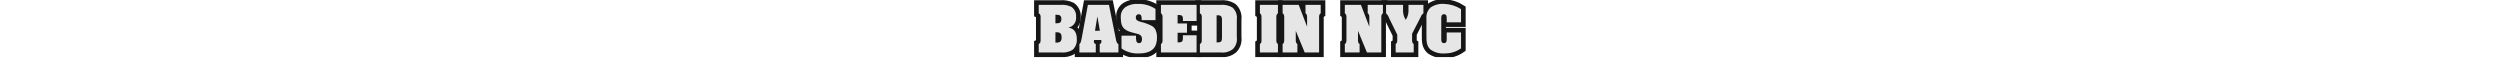
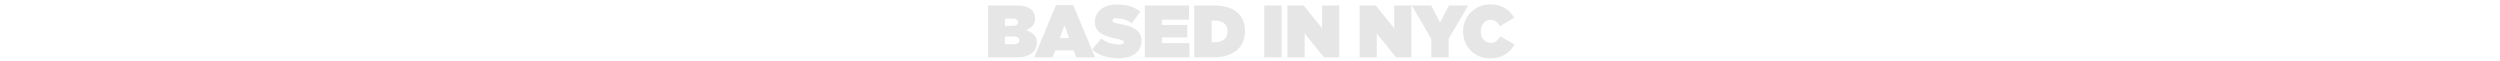
- <svg xmlns="http://www.w3.org/2000/svg" id="ckn-geo" viewBox="0 0 540 12.333">
+ <svg xmlns="http://www.w3.org/2000/svg" viewBox="0 0 540 13.047">
  <defs>
    <style>
-             .fill-white {
-                 fill: #e6e6e6;
-             }
- 
-             .stroke-black {
-                 stroke: #161616;
-                 stroke-linecap: round;
-                 stroke-miterlimit: 10;
-                 stroke-width: 2px;
-             }
-         </style>
+       .fill-white {
+         fill: #e6e6e6;
+       }
+     </style>
  </defs>
-   <symbol id="geo">
-     <path d="M224.364,11.333V9.51c.36-.155.4-.468.408-.815v-5c-.012-.348-.048-.66-.408-.816V1.055h4.654a4.536,4.536,0,0,1,2.4.42,2.417,2.417,0,0,1,1.019,2.183,2.112,2.112,0,0,1-1.62,2.3v.024c1.32.168,1.776,1.223,1.776,2.424a2.909,2.909,0,0,1-.864,2.314,3.842,3.842,0,0,1-2.566.611Zm3.61-6.3h.216c.707,0,1.067-.156,1.067-.924s-.4-.923-1.067-.923h-.216Zm0,4.162h.276c.78,0,1.056-.313,1.056-1.128,0-.791-.276-1.1-1.056-1.1h-.276Z" />
-     <path d="M236.687,11.333h-3.539V9.51c.348-.239.384-.767.48-1.163l1.355-7.292h4.558l1.5,7.448c.06.323.18.9.54,1.007v1.823h-4.042V9.51a.549.549,0,0,0,.372-.563,1.206,1.206,0,0,0-.048-.3h-1.547a1.3,1.3,0,0,0-.048.3.534.534,0,0,0,.42.563Zm.887-4.689L237.046,3.6h-.024l-.5,3.047Z" />
-     <path d="M246.6,4.161c0-.456-.013-1.091-.636-1.091a.614.614,0,0,0-.624.683.751.751,0,0,0,.192.576,2.287,2.287,0,0,0,.9.408,8.966,8.966,0,0,1,2.446.911,1.885,1.885,0,0,1,.792.984,4.032,4.032,0,0,1,.24,1.415V8.1c0,1.979-.876,3.442-3.934,3.442a5.954,5.954,0,0,1-3.73-1.079V7.7h3.13a3.847,3.847,0,0,0,.1,1.283.656.656,0,0,0,.576.336c.432,0,.623-.42.623-.792,0-1.055-.659-1.139-1.547-1.355-1.943-.48-3.034-.948-3.034-3.167V3.778a2.5,2.5,0,0,1,1.067-2.291,4.437,4.437,0,0,1,2.639-.636,6.353,6.353,0,0,1,3.79,1.08V4.353H246.6Z" />
-     <path d="M258.463,7.616v3.717h-7.7V9.51c.383-.239.347-.624.347-1.007V3.886c0-.384.036-.768-.347-1.008V1.055h7.7V4.533h-2.95V4.221c0-.7-.1-.983-.959-.983h-.192V5.073h2.027v2h-2.027V9.151h.192c.959,0,.947-.361.959-1.2V7.616Z" />
-     <path d="M263.613,1.055a4.217,4.217,0,0,1,2.615.576,2.948,2.948,0,0,1,.923,2.578v3.85a2.988,2.988,0,0,1-.827,2.518,3.5,3.5,0,0,1-2.615.756h-4.534V9.51c.36-.155.4-.468.408-.815v-5c-.012-.36-.036-.66-.408-.816V1.055Zm-.827,8.107h.251c.7,0,.912-.252.912-1V4.293c0-.743-.216-1-.912-1h-.251Z" />
-     <path d="M272.483,3.886c0-.384.037-.768-.347-1.008V1.055h3.9V2.878c-.384.24-.347.624-.347,1.008V8.5c0,.383-.037.768.347,1.007v1.823h-3.9V9.51c.384-.239.347-.624.347-1.007Z" />
-     <path d="M282.309,5.7h.023V3.886c0-.384.036-.768-.348-1.008V1.055h3.287V2.878c-.384.24-.348.624-.348,1.008v7.447h-3.107l-1.907-4.617h-.023V8.5c0,.383-.036.768.347,1.007v1.823h-3.19V9.51c.384-.239.348-.624.348-1.007V3.886c0-.384.036-.768-.348-1.008V1.055h3.478Z" />
-     <path d="M295.749,5.7h.023V3.886c0-.384.037-.768-.347-1.008V1.055h3.286V2.878c-.384.24-.348.624-.348,1.008v7.447h-3.106L293.35,6.716h-.024V8.5c0,.383-.036.768.348,1.007v1.823h-3.191V9.51c.384-.239.348-.624.348-1.007V3.886c0-.384.036-.768-.348-1.008V1.055h3.479Z" />
-     <path d="M300.047,3.91a2.324,2.324,0,0,0-.659-1.032V1.055h3.67V2.386a3.488,3.488,0,0,0,.587,1.895,3.488,3.488,0,0,0,.587-1.895V1.055h3.227V2.878a1.418,1.418,0,0,0-.563.743L305.012,7.28V8.5c0,.383-.035.768.348,1.007v1.823h-3.9V9.51a.71.71,0,0,0,.324-.456,2.744,2.744,0,0,0,.024-.551V7.5Z" />
-     <path d="M312.489,4.209c0-.42.084-1.139-.588-1.139s-.588.719-.588,1.139v3.97c0,.42-.084,1.14.588,1.14s.588-.72.588-1.14V7.016h3.094v3.43a5.9,5.9,0,0,1-3.454,1.091,4.68,4.68,0,0,1-3.166-.851c-.888-.827-.852-1.907-.852-3.035V4.077a2.92,2.92,0,0,1,.876-2.446,4.609,4.609,0,0,1,3.046-.78,7.07,7.07,0,0,1,3.55,1.116V4.821h-3.094Z" />
-   </symbol>
-   <g>
-     <use href="#geo" class="stroke-black" x="0" y="0" width="540" height="12.333" />
-     <use href="#geo" class="fill-white" x="0" y="0" width="540" height="12.333" />
+   <g id="ckn-geo" data-name="ckn-geo">
+     <g>
+       <path class="fill-white" d="M213.425,1.18H219.7a6.163,6.163,0,0,1,1.928.256,3.2,3.2,0,0,1,1.256.752,2.375,2.375,0,0,1,.687,1.744v.032a2.367,2.367,0,0,1-.543,1.624,3.387,3.387,0,0,1-1.457.936,4.116,4.116,0,0,1,1.741.944,2.36,2.36,0,0,1,.644,1.776v.032a2.84,2.84,0,0,1-.273,1.24,2.706,2.706,0,0,1-.817.985,4.032,4.032,0,0,1-1.354.647,6.777,6.777,0,0,1-1.866.232h-6.218Zm5.28,4.4q1.183,0,1.184-.769V4.78q0-.768-1.2-.768h-1.616V5.581Zm.24,3.967a1.577,1.577,0,0,0,.92-.224.7.7,0,0,0,.312-.592V8.7a.7.7,0,0,0-.3-.592,1.538,1.538,0,0,0-.912-.224h-1.889V9.548Z" />
+       <path class="fill-white" d="M228.1,1.1h3.712l4.72,11.28h-4.064l-.592-1.5h-3.92l-.576,1.5h-4Zm2.848,7.12L229.919,5.5,228.9,8.22Z" />
+       <path class="fill-white" d="M241.625,12.588a10.46,10.46,0,0,1-3.192-.472,7.026,7.026,0,0,1-2.552-1.416l2-2.384a5.907,5.907,0,0,0,1.92,1.008,6.884,6.884,0,0,0,2,.3,1.587,1.587,0,0,0,.736-.127.393.393,0,0,0,.223-.353V9.116c0-.159-.11-.293-.327-.4a5.8,5.8,0,0,0-1.224-.336q-.945-.192-1.8-.448a6.285,6.285,0,0,1-1.5-.656,3.2,3.2,0,0,1-1.031-1,2.722,2.722,0,0,1-.385-1.5V4.749A3.549,3.549,0,0,1,236.8,3.26a3.4,3.4,0,0,1,.912-1.2,4.3,4.3,0,0,1,1.488-.8A6.609,6.609,0,0,1,241.24.972a9.577,9.577,0,0,1,2.857.384,6.864,6.864,0,0,1,2.2,1.152l-1.824,2.528a5.65,5.65,0,0,0-1.688-.84,5.888,5.888,0,0,0-1.673-.264,1.172,1.172,0,0,0-.616.128.385.385,0,0,0-.2.336v.032a.373.373,0,0,0,.063.208.615.615,0,0,0,.232.184,2.422,2.422,0,0,0,.457.168c.191.054.437.107.736.16a16.5,16.5,0,0,1,1.951.464,5.794,5.794,0,0,1,1.512.7,3.1,3.1,0,0,1,.977,1.016,2.837,2.837,0,0,1,.343,1.44V8.8a3.5,3.5,0,0,1-.351,1.584,3.4,3.4,0,0,1-.992,1.192,4.668,4.668,0,0,1-1.561.752A7.34,7.34,0,0,1,241.625,12.588Z" />
+       <path class="fill-white" d="M247.29,1.18h9.552V4.252H250.97V5.388h5.471v2.7H250.97V9.308h5.952V12.38H247.29Z" />
+       <path class="fill-white" d="M257.962,1.18h4.288a9.838,9.838,0,0,1,2.92.392,5.8,5.8,0,0,1,2.088,1.112,4.554,4.554,0,0,1,1.248,1.736,5.929,5.929,0,0,1,.416,2.264v.032A6,6,0,0,1,268.5,9a4.748,4.748,0,0,1-1.28,1.792,6.019,6.019,0,0,1-2.128,1.168,9.548,9.548,0,0,1-2.969.416h-4.159Zm4.368,7.936a3.433,3.433,0,0,0,2.056-.552,2.036,2.036,0,0,0,.76-1.768V6.764A2.034,2.034,0,0,0,264.386,5a3.426,3.426,0,0,0-2.056-.553h-.625V9.116Z" />
+       <path class="fill-white" d="M273.081,1.18h3.744v11.2h-3.744Z" />
+       <path class="fill-white" d="M278.086,1.18h3.5l3.984,4.945V1.18h3.712v11.2h-3.328L281.8,7.212V12.38h-3.712Z" />
+       <path class="fill-white" d="M293.67,1.18h3.5l3.984,4.945V1.18h3.712v11.2h-3.328l-4.16-5.168V12.38H293.67Z" />
+       <path class="fill-white" d="M309.166,8.413,304.942,1.18h4.192l1.921,3.68,1.935-3.68h4.144L312.91,8.364V12.38h-3.744Z" />
+       <path class="fill-white" d="M321.84,12.621a5.983,5.983,0,0,1-2.217-.416A5.631,5.631,0,0,1,316.5,9.18a5.792,5.792,0,0,1-.473-2.368V6.78a5.884,5.884,0,0,1,.456-2.32A5.642,5.642,0,0,1,317.751,2.6a5.843,5.843,0,0,1,1.9-1.224,6.161,6.161,0,0,1,2.336-.44,6.351,6.351,0,0,1,1.7.216,5.627,5.627,0,0,1,1.408.6,5.088,5.088,0,0,1,1.12.92,6.208,6.208,0,0,1,.84,1.176L323.968,5.66a3.067,3.067,0,0,0-.792-.984,1.934,1.934,0,0,0-1.24-.376,1.907,1.907,0,0,0-.865.192,1.986,1.986,0,0,0-.656.528,2.536,2.536,0,0,0-.424.784,2.933,2.933,0,0,0-.151.945V6.78a3.154,3.154,0,0,0,.151,1,2.308,2.308,0,0,0,.433.784,1.973,1.973,0,0,0,.664.512,1.93,1.93,0,0,0,.848.184,1.964,1.964,0,0,0,1.28-.392,3.564,3.564,0,0,0,.832-1.016L327.136,9.6a7.263,7.263,0,0,1-.832,1.176,5.091,5.091,0,0,1-1.128.96,5.792,5.792,0,0,1-1.473.648A6.626,6.626,0,0,1,321.84,12.621Z" />
+     </g>
  </g>
</svg>
